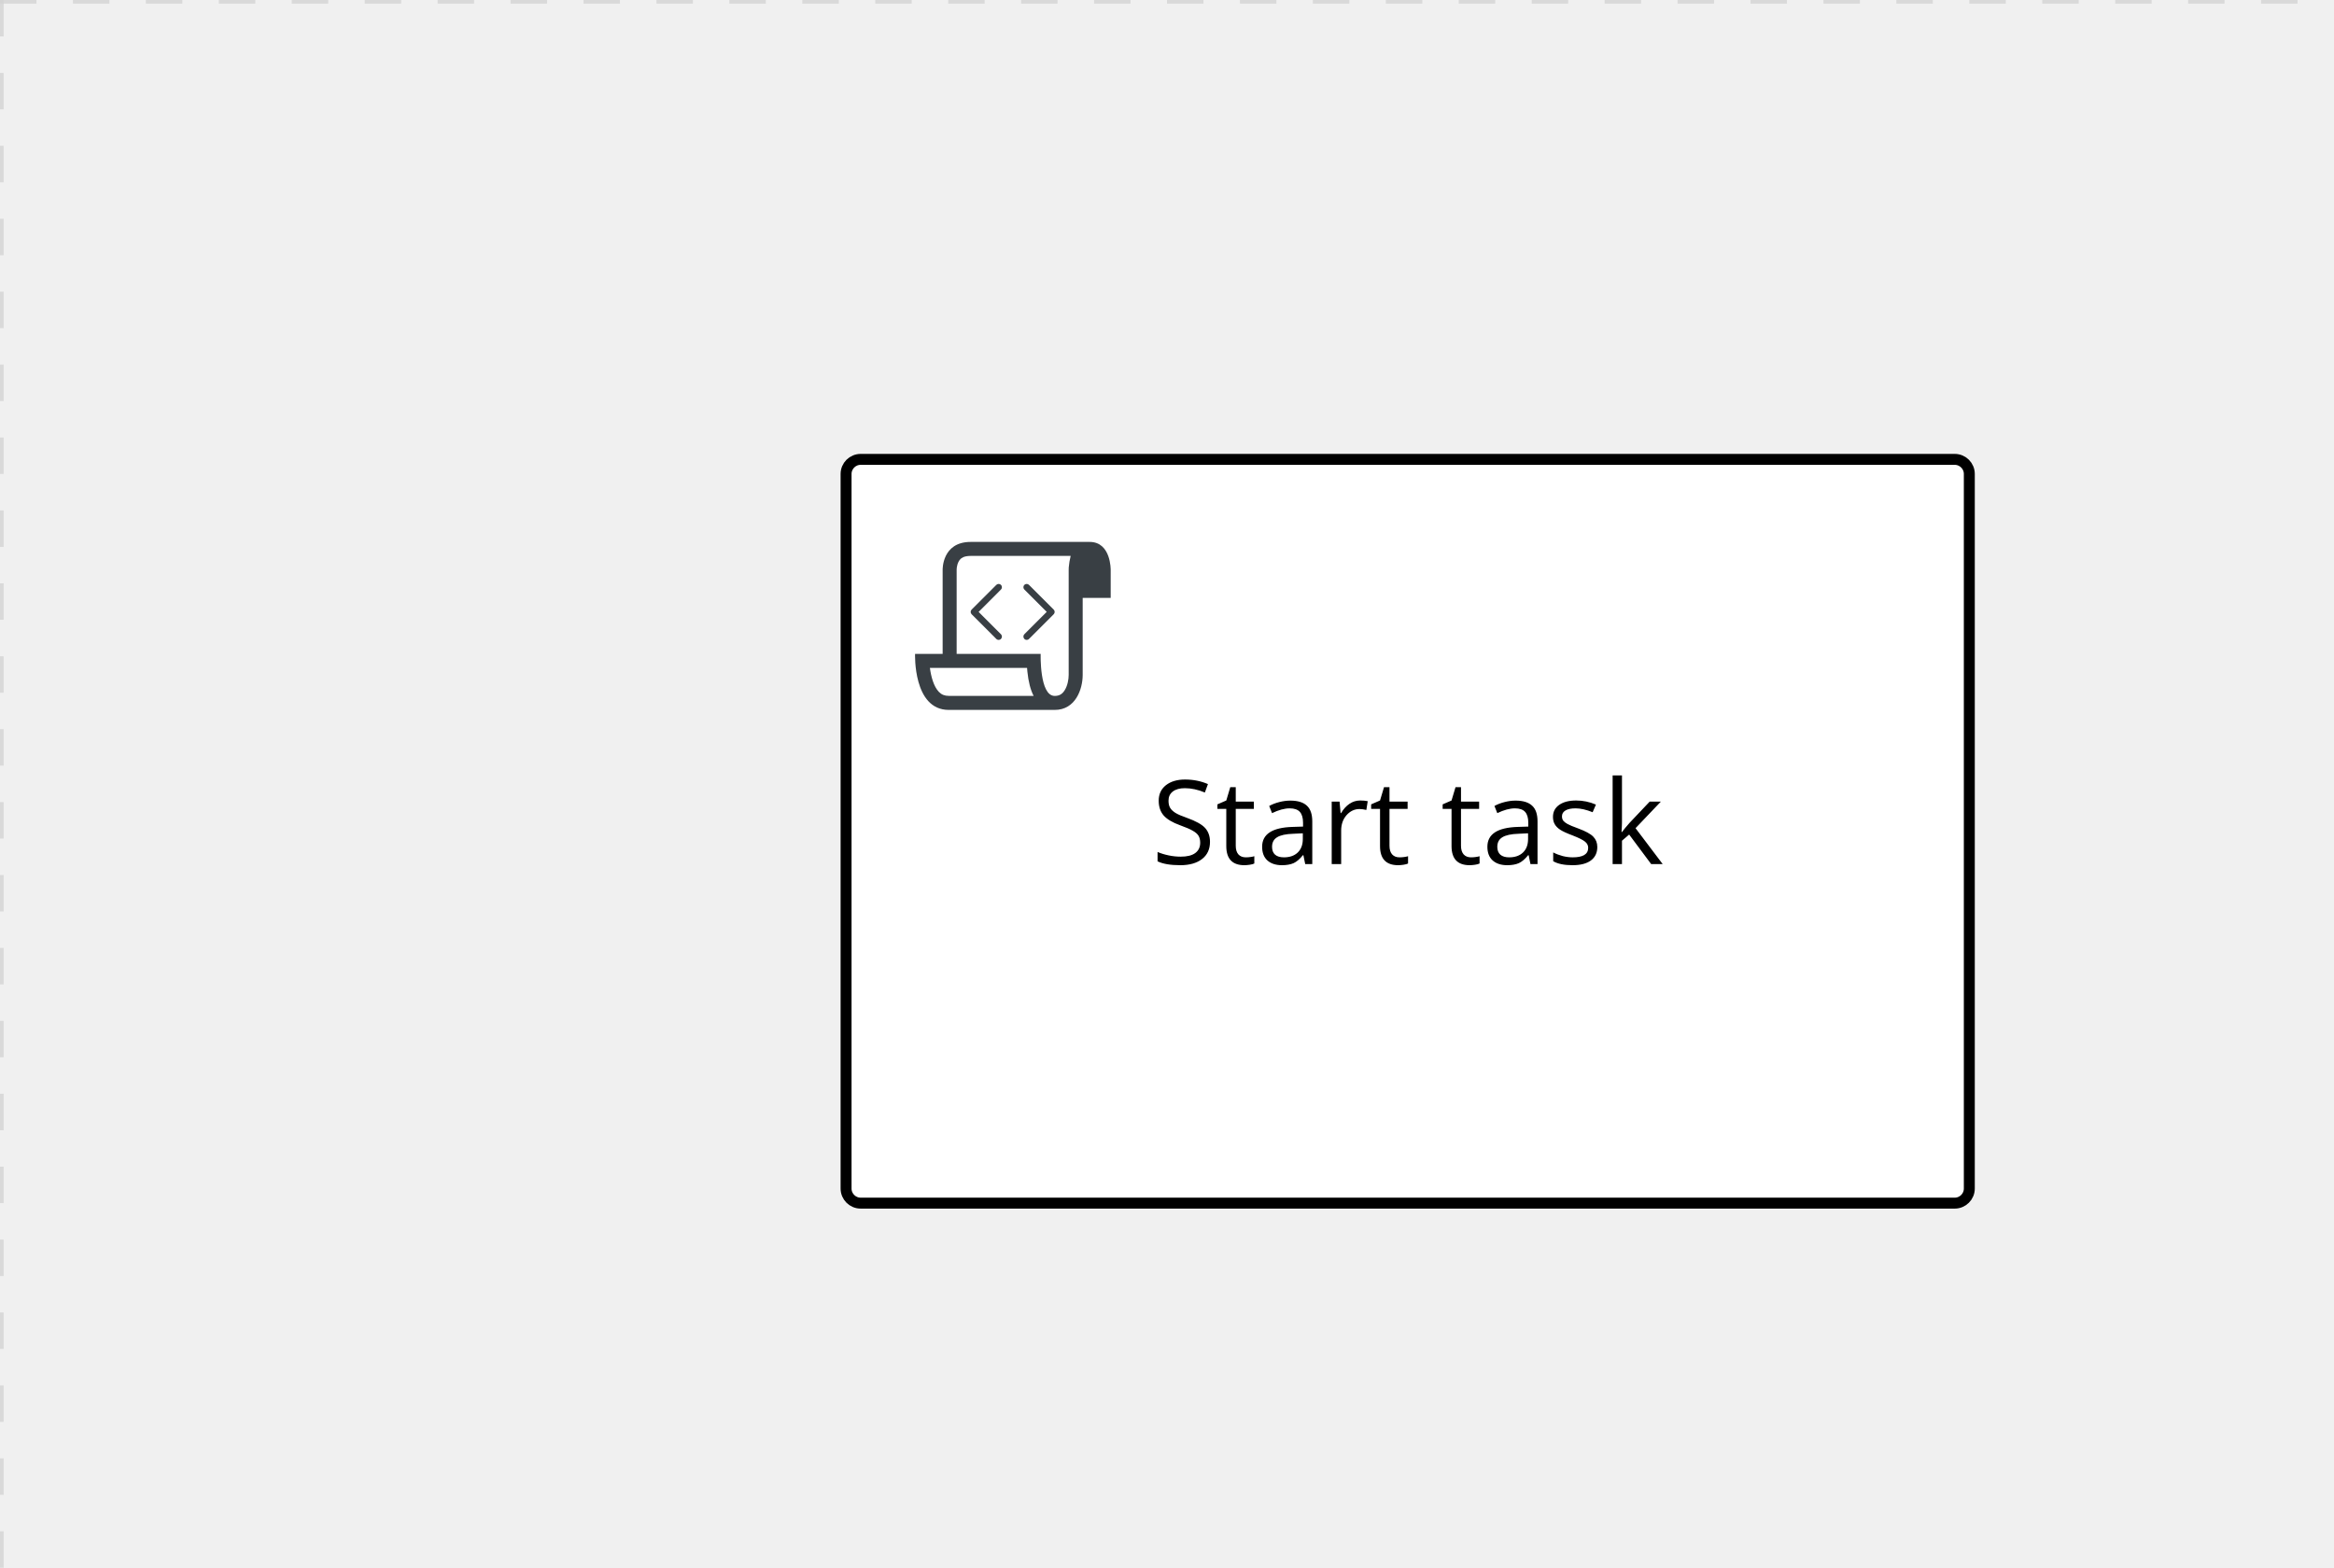
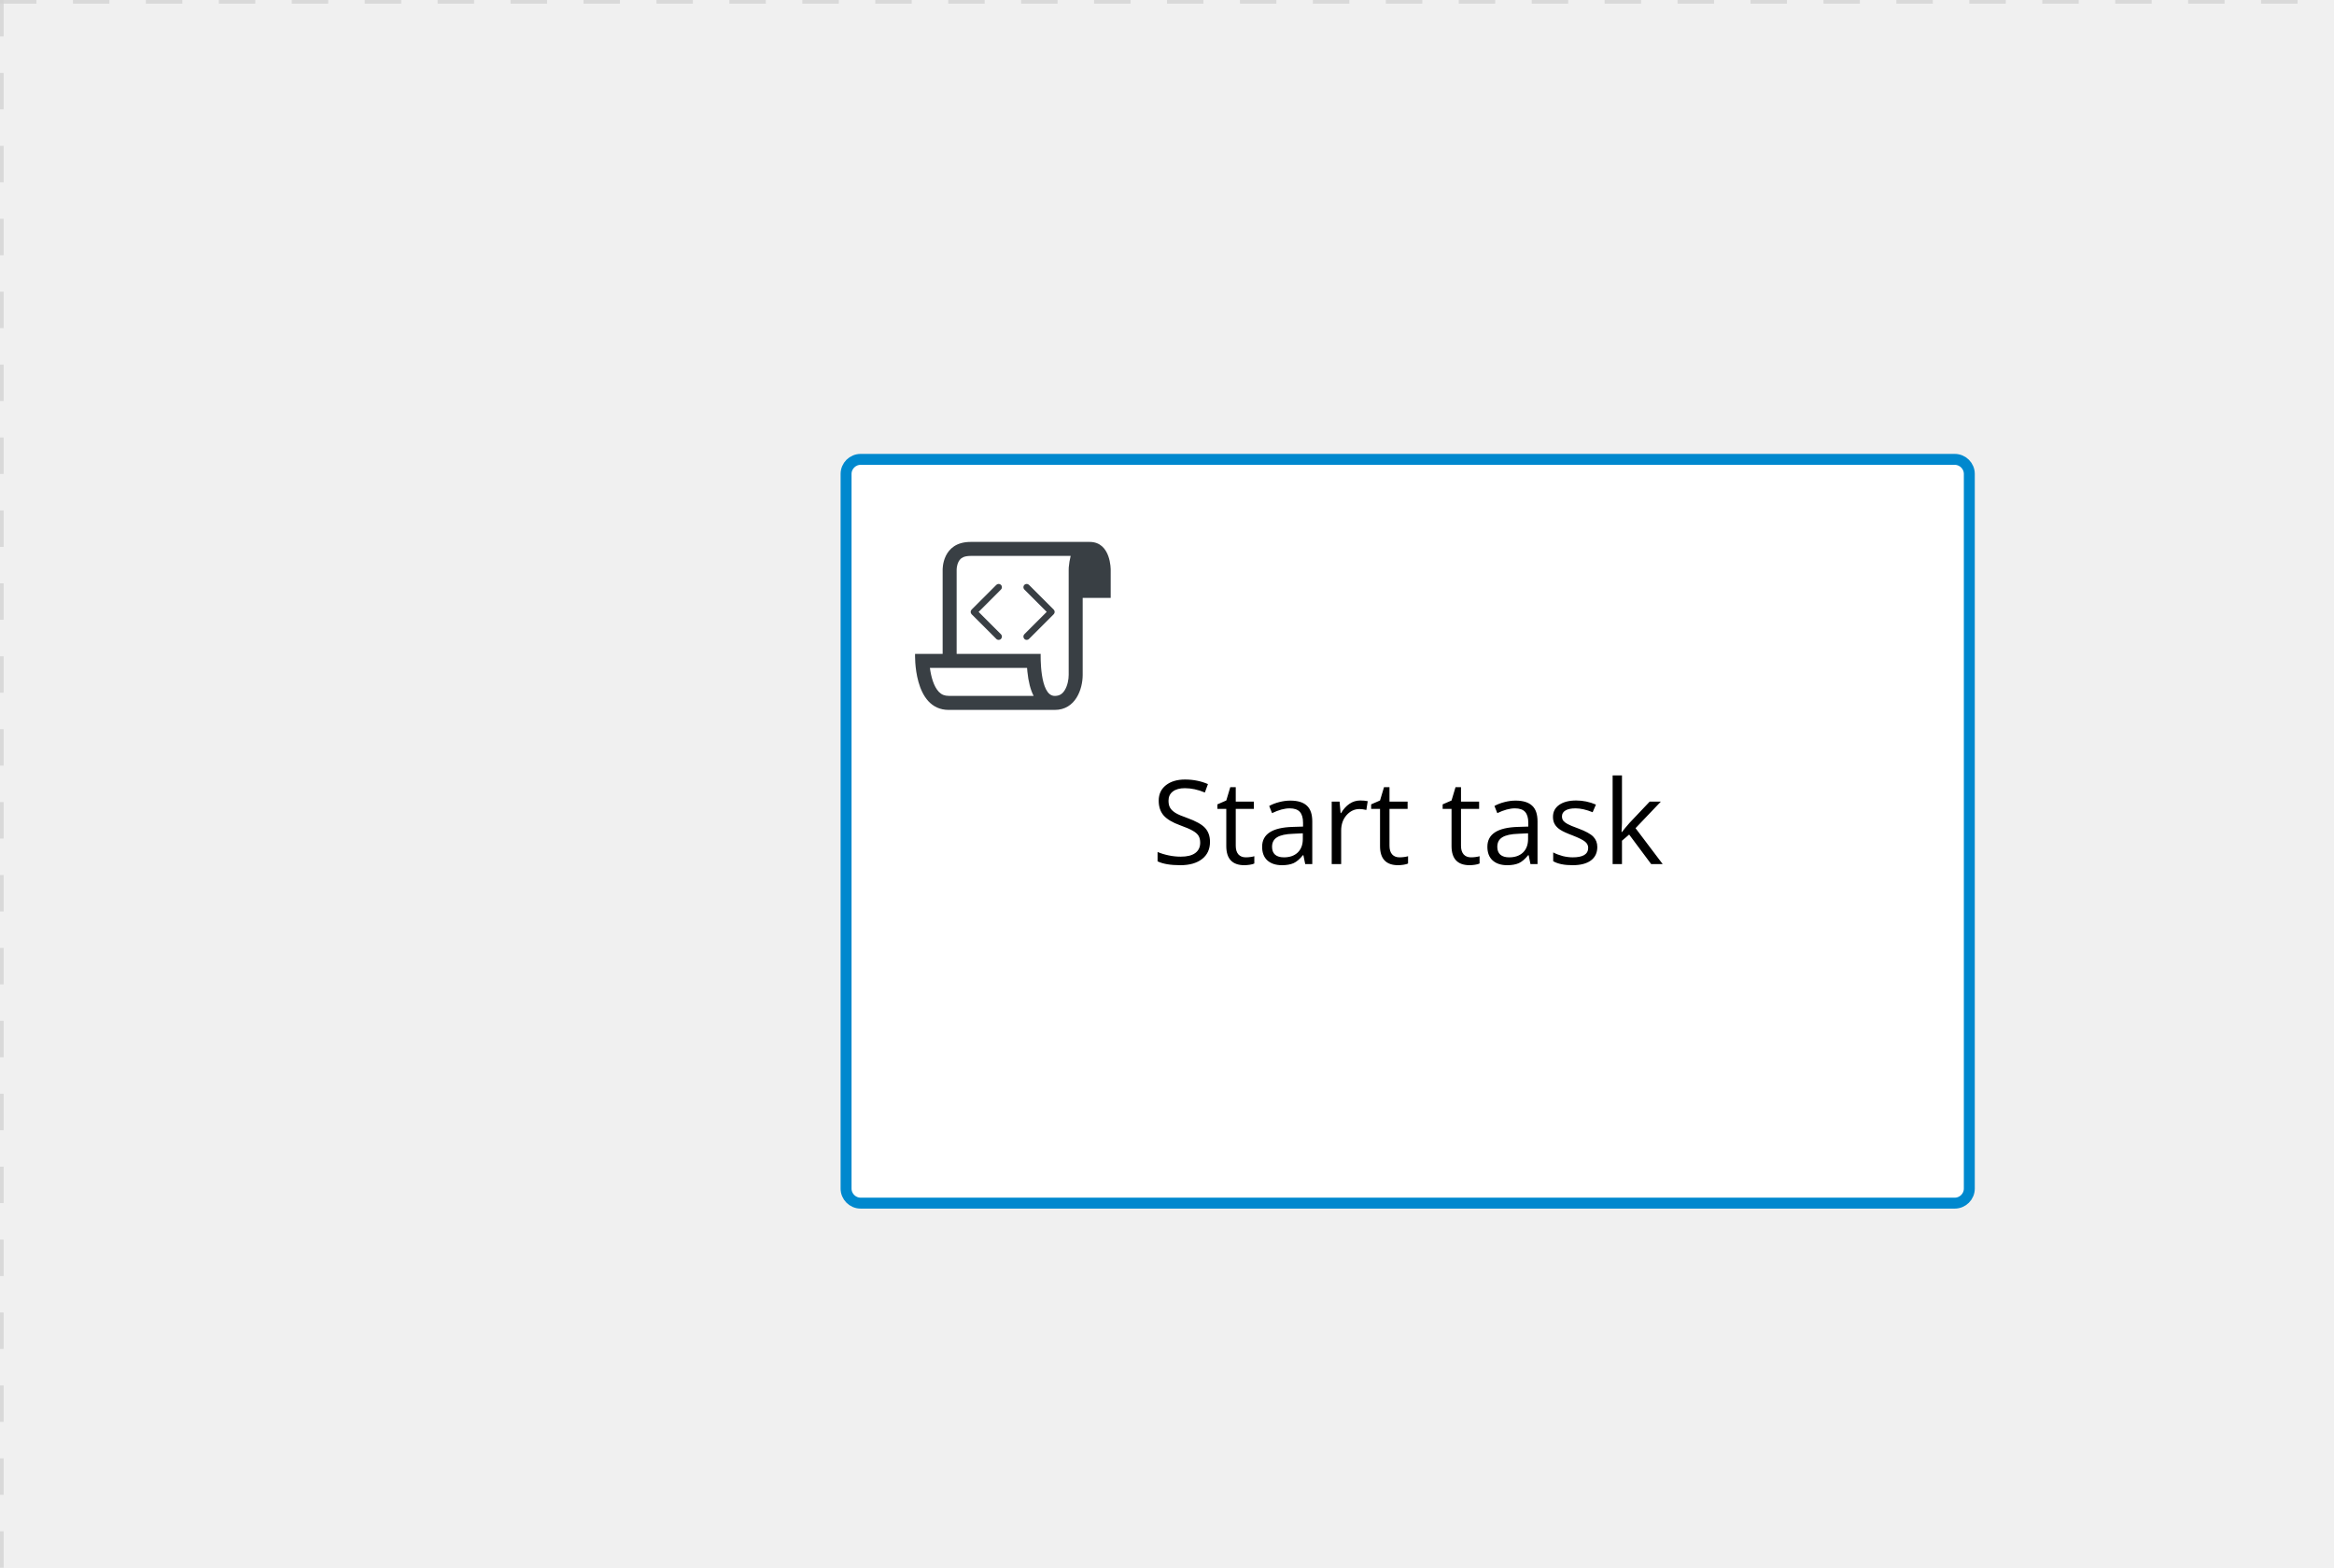
<svg xmlns="http://www.w3.org/2000/svg" version="1.1" width="320" height="215" viewBox="0 0 320 215">
  <defs />
  <g transform="matrix(1,0,0,1,0,0)">
    <g>
      <g>
        <g>
          <path fill="none" stroke="#d3d3d3" paint-order="fill stroke markers" d=" M 0 0 L 1200 0" stroke-miterlimit="10" stroke-opacity="0.8" stroke-dasharray="5" />
        </g>
        <g>
          <path fill="none" stroke="#d3d3d3" paint-order="fill stroke markers" d=" M 0 0 L 0 800" stroke-miterlimit="10" stroke-opacity="0.8" stroke-dasharray="5" />
        </g>
      </g>
      <g id="_190B9DED-5C5A-4CC2-B072-D0055DD09C43" bpmn2nodeid="_190B9DED-5C5A-4CC2-B072-D0055DD09C43" transform="matrix(1,0,0,1,116,63)">
        <g>
          <path fill="none" stroke="none" />
        </g>
        <g transform="matrix(1,0,0,1,0,0)">
          <path fill="#ffffff" stroke="none" id="_190B9DED-5C5A-4CC2-B072-D0055DD09C43?shapeType=BACKGROUND" paint-order="stroke fill markers" d=" M 2 0 L 152 0 L 152 0 A 2 2 0 0 1 154 2 L 154 100 L 154 100 A 2 2 0 0 1 152 102 L 2 102 L 2 102 A 2 2 0 0 1 0 100 L 0 2 L 0 2 A 2 2 0 0 1 2 0 Z" />
        </g>
        <g transform="matrix(1,0,0,1,0,0)">
-           <path fill="none" stroke="rgb(0,0,0)" id="_190B9DED-5C5A-4CC2-B072-D0055DD09C43?shapeType=BORDER&amp;renderType=STROKE" paint-order="fill stroke markers" d=" M 2 0 L 152 0 L 152 0 A 2 2 0 0 1 154 2 L 154 100 L 154 100 A 2 2 0 0 1 152 102 L 2 102 L 2 102 A 2 2 0 0 1 0 100 L 0 2 L 0 2 A 2 2 0 0 1 2 0 Z" stroke-miterlimit="10" stroke-width="1.5" stroke-dasharray="" />
+           <path fill="none" stroke="rgb(0,136,206)" id="_190B9DED-5C5A-4CC2-B072-D0055DD09C43?shapeType=BORDER&amp;renderType=STROKE" paint-order="fill stroke markers" d=" M 2 0 L 152 0 L 152 0 A 2 2 0 0 1 154 2 L 154 100 L 154 100 A 2 2 0 0 1 152 102 L 2 102 L 2 102 A 2 2 0 0 1 0 100 L 0 2 L 0 2 A 2 2 0 0 1 2 0 Z" stroke-miterlimit="10" stroke-width="1.5" stroke-dasharray="" />
        </g>
        <g>
          <g transform="matrix(0.06,0,0,0.06,9.4,9.4)">
            <g transform="matrix(1,0,0,1,0,0)">
              <path fill="#393f44" stroke="none" id="_190B9DED-5C5A-4CC2-B072-D0055DD09C43undefined" paint-order="stroke fill markers" d=" M 0 0 M 197.3 130.2 C 194.4 127.3 189.6 127.3 186.7 130.2 L 130.2 186.7 C 127.3 189.6 127.3 194.4 130.2 197.3 L 186.7 253.8 C 188.1 255.3 190.1 256 192 256 C 193.9 256 195.9 255.3 197.3 253.7 C 200.2 250.8 200.2 246 197.3 243.1 L 146.2 192 L 197.3 140.8 C 200.2 137.9 200.2 133.1 197.3 130.2 Z" />
            </g>
            <g transform="matrix(1,0,0,1,0,0)">
              <path fill="#393f44" stroke="none" id="_190B9DED-5C5A-4CC2-B072-D0055DD09C43undefined" paint-order="stroke fill markers" d=" M 0 0 M 261.3 130.2 C 258.4 127.3 253.6 127.3 250.7 130.2 C 247.8 133.1 247.8 137.9 250.7 140.8 L 301.8 191.9 L 250.7 243 C 247.8 245.9 247.8 250.7 250.7 253.6 C 252.1 255.3 254.1 256 256 256 C 257.9 256 259.9 255.3 261.3 253.8 L 317.8 197.3 C 320.7 194.4 320.7 189.6 317.8 186.7 L 261.3 130.2 Z" />
            </g>
            <g transform="matrix(1,0,0,1,0,0)">
              <path fill="#393f44" stroke="none" id="_190B9DED-5C5A-4CC2-B072-D0055DD09C43undefined" paint-order="stroke fill markers" d=" M 0 0 M 400 32 C 400 32 152.8 32 128 32 C 62 32 64 96 64 96 L 64 288 L 1 288 C 1 288 -4 416 78 416 L 320 416 C 368 416 384 368 384 336 C 384 314.2 384 224.4 384 160 L 448 160 L 448 96 C 448 96 449 32 400 32 Z M 0 0 M 78 383.9 C 68.5 383.9 61.6 381.1 55.5 374.9 C 43.4 362.4 37.5 339.6 34.9 320 L 256.9 320 C 257.1 322.7 257.3 325.4 257.6 328.2 C 260 351.6 264.7 370.1 271.9 383.9 L 78 383.9 L 78 383.9 Z M 0 0 M 352 336 C 352 345.9 349.6 360.3 342.9 371 C 337.2 380.1 330.4 384 320 384 C 285 384 288 288 288 288 L 96 288 L 96 96 L 96 95.9 L 96 95.1 C 96 90.6 97.6 78.3 104.7 71.2 C 106.5 69.4 111.9 64 128 64 L 356.5 64 C 354.4 72.8 352.8 81.8 352.2 89.9 C 352.2 90.5 352.1 91.1 352.1 91.7 C 352.1 92 352.1 92.3 352.1 92.6 C 352 94.8 352 96 352 96 L 352 160 L 352 336 Z" />
            </g>
          </g>
        </g>
        <g transform="matrix(1,0,0,1,41.875,43.5)">
          <text fill="#000000" stroke="none" font-family="Open Sans" font-size="12pt" font-style="normal" font-weight="normal" text-decoration="normal" x="35.125" y="12" text-anchor="middle" dominant-baseline="alphabetic">Start task</text>
        </g>
      </g>
      <g transform="matrix(1,0,0,1,116,63)" />
    </g>
  </g>
</svg>
